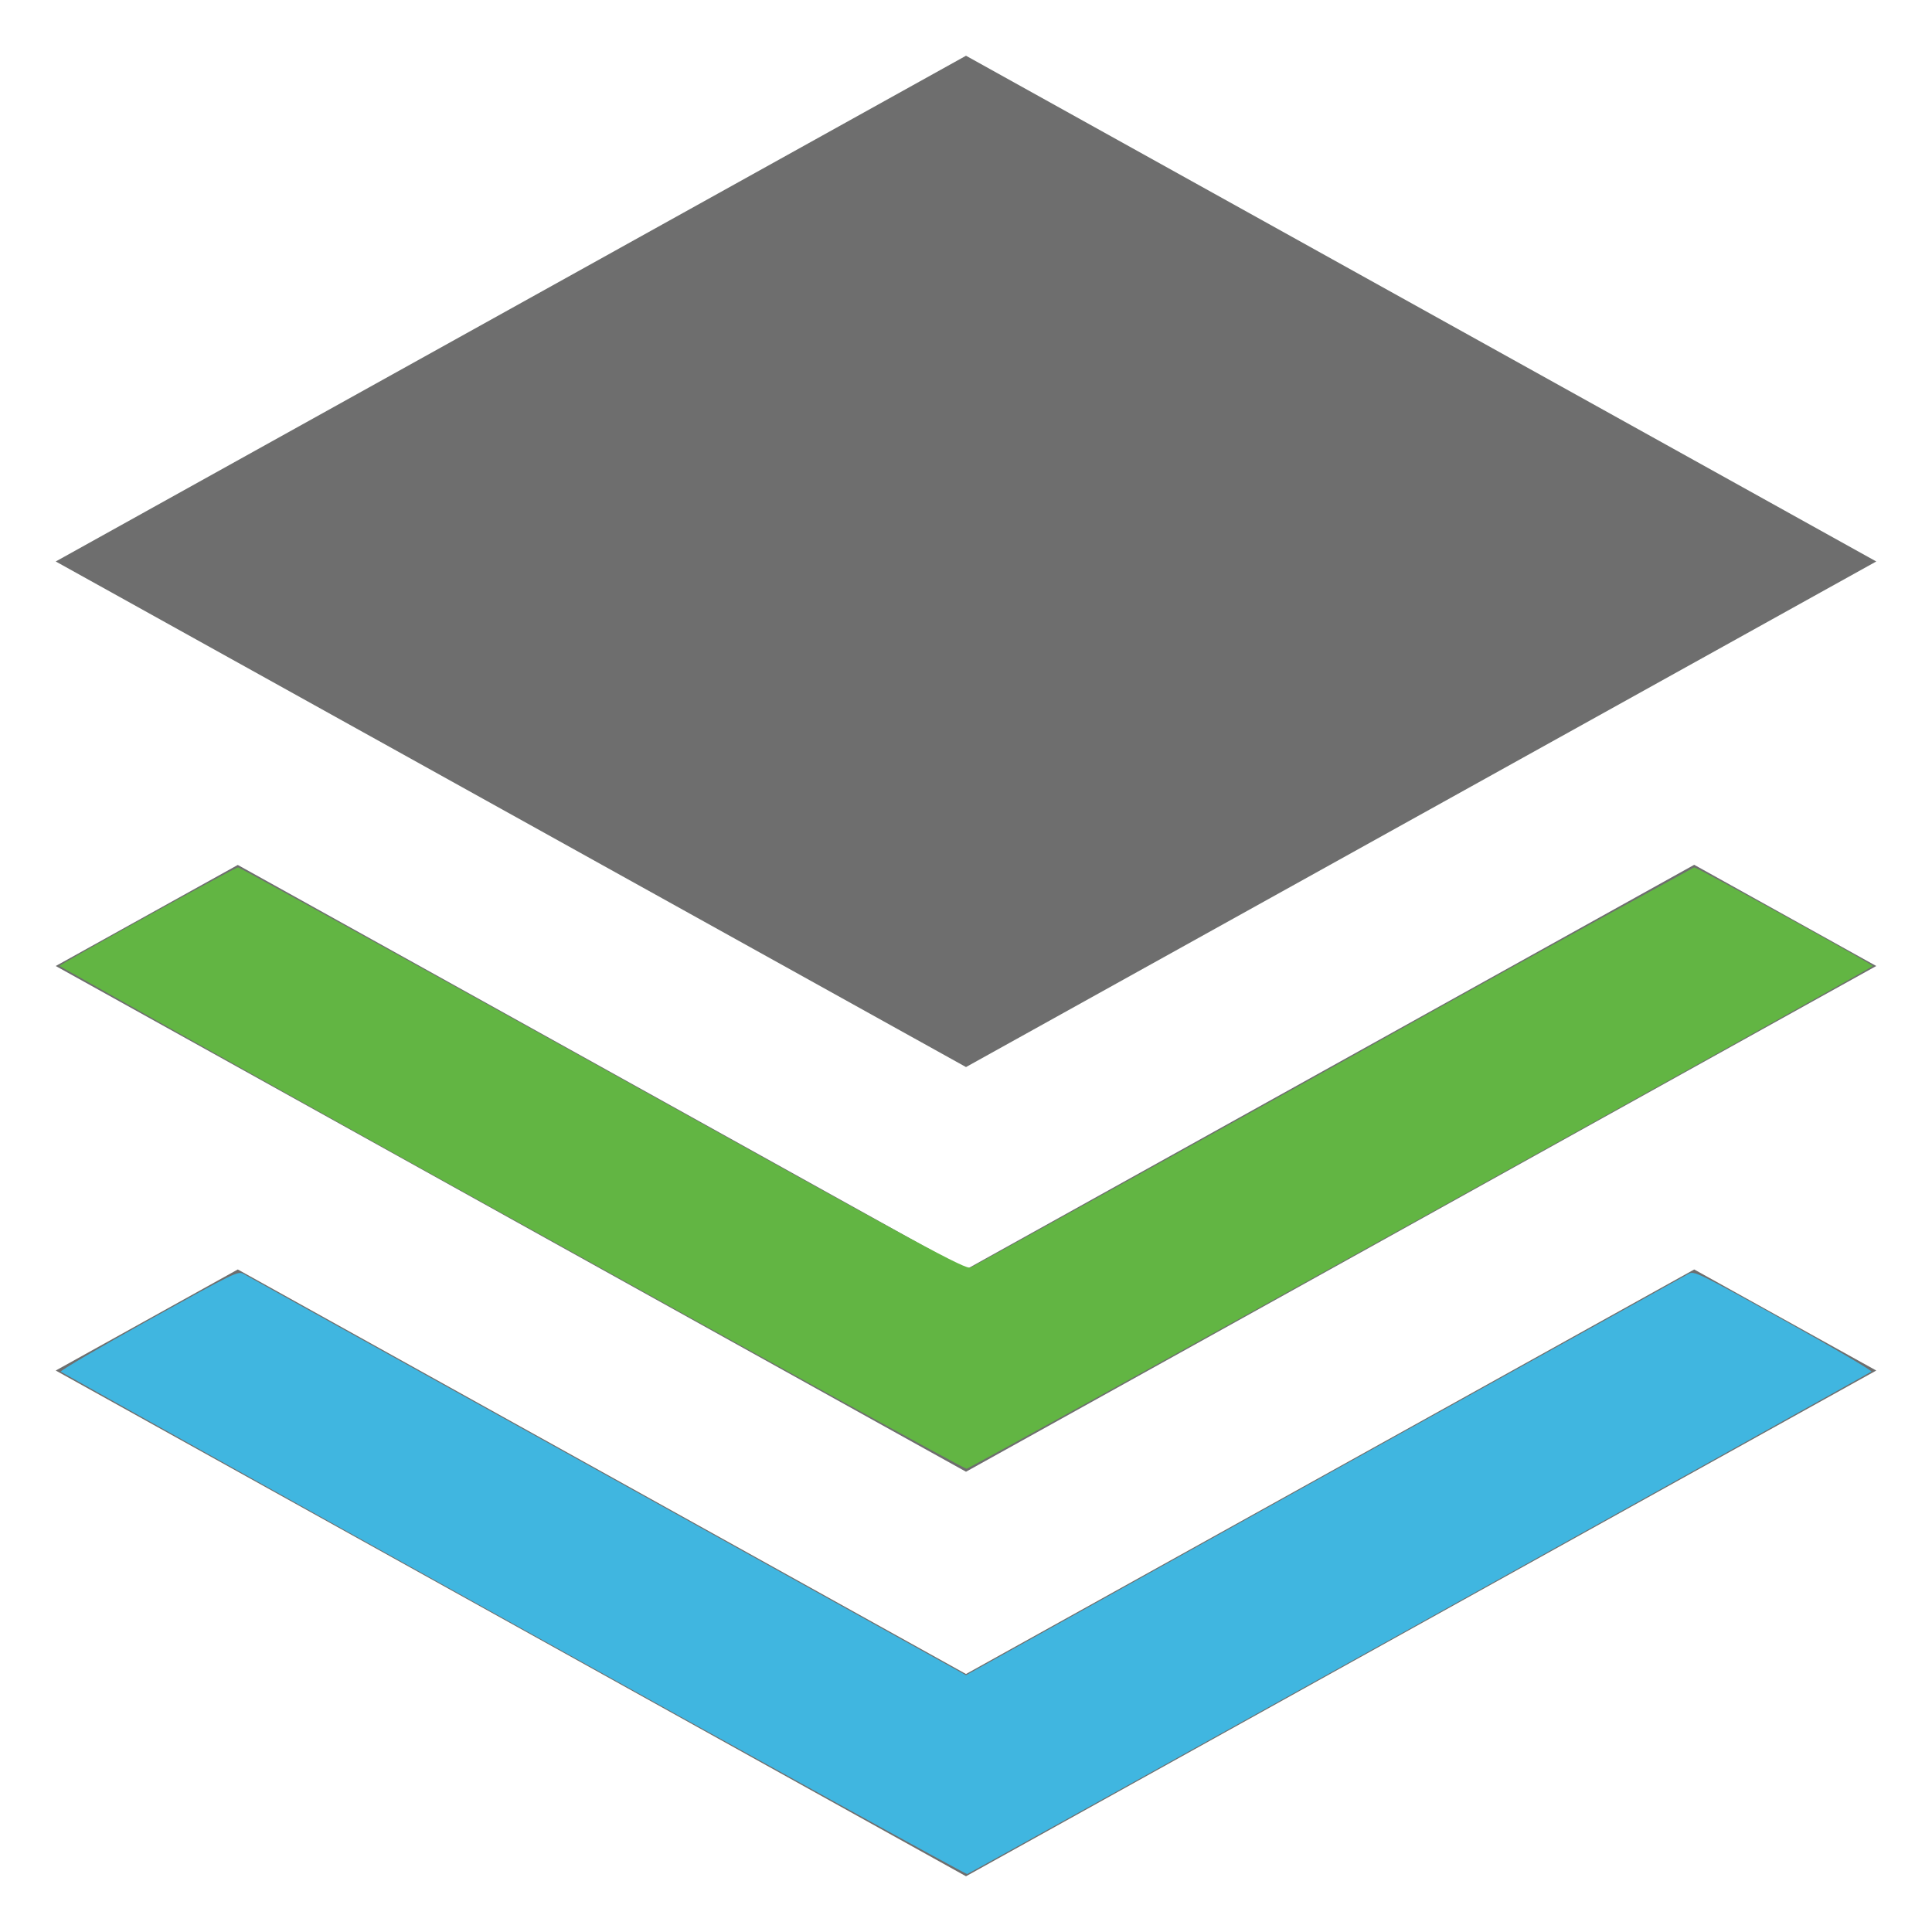
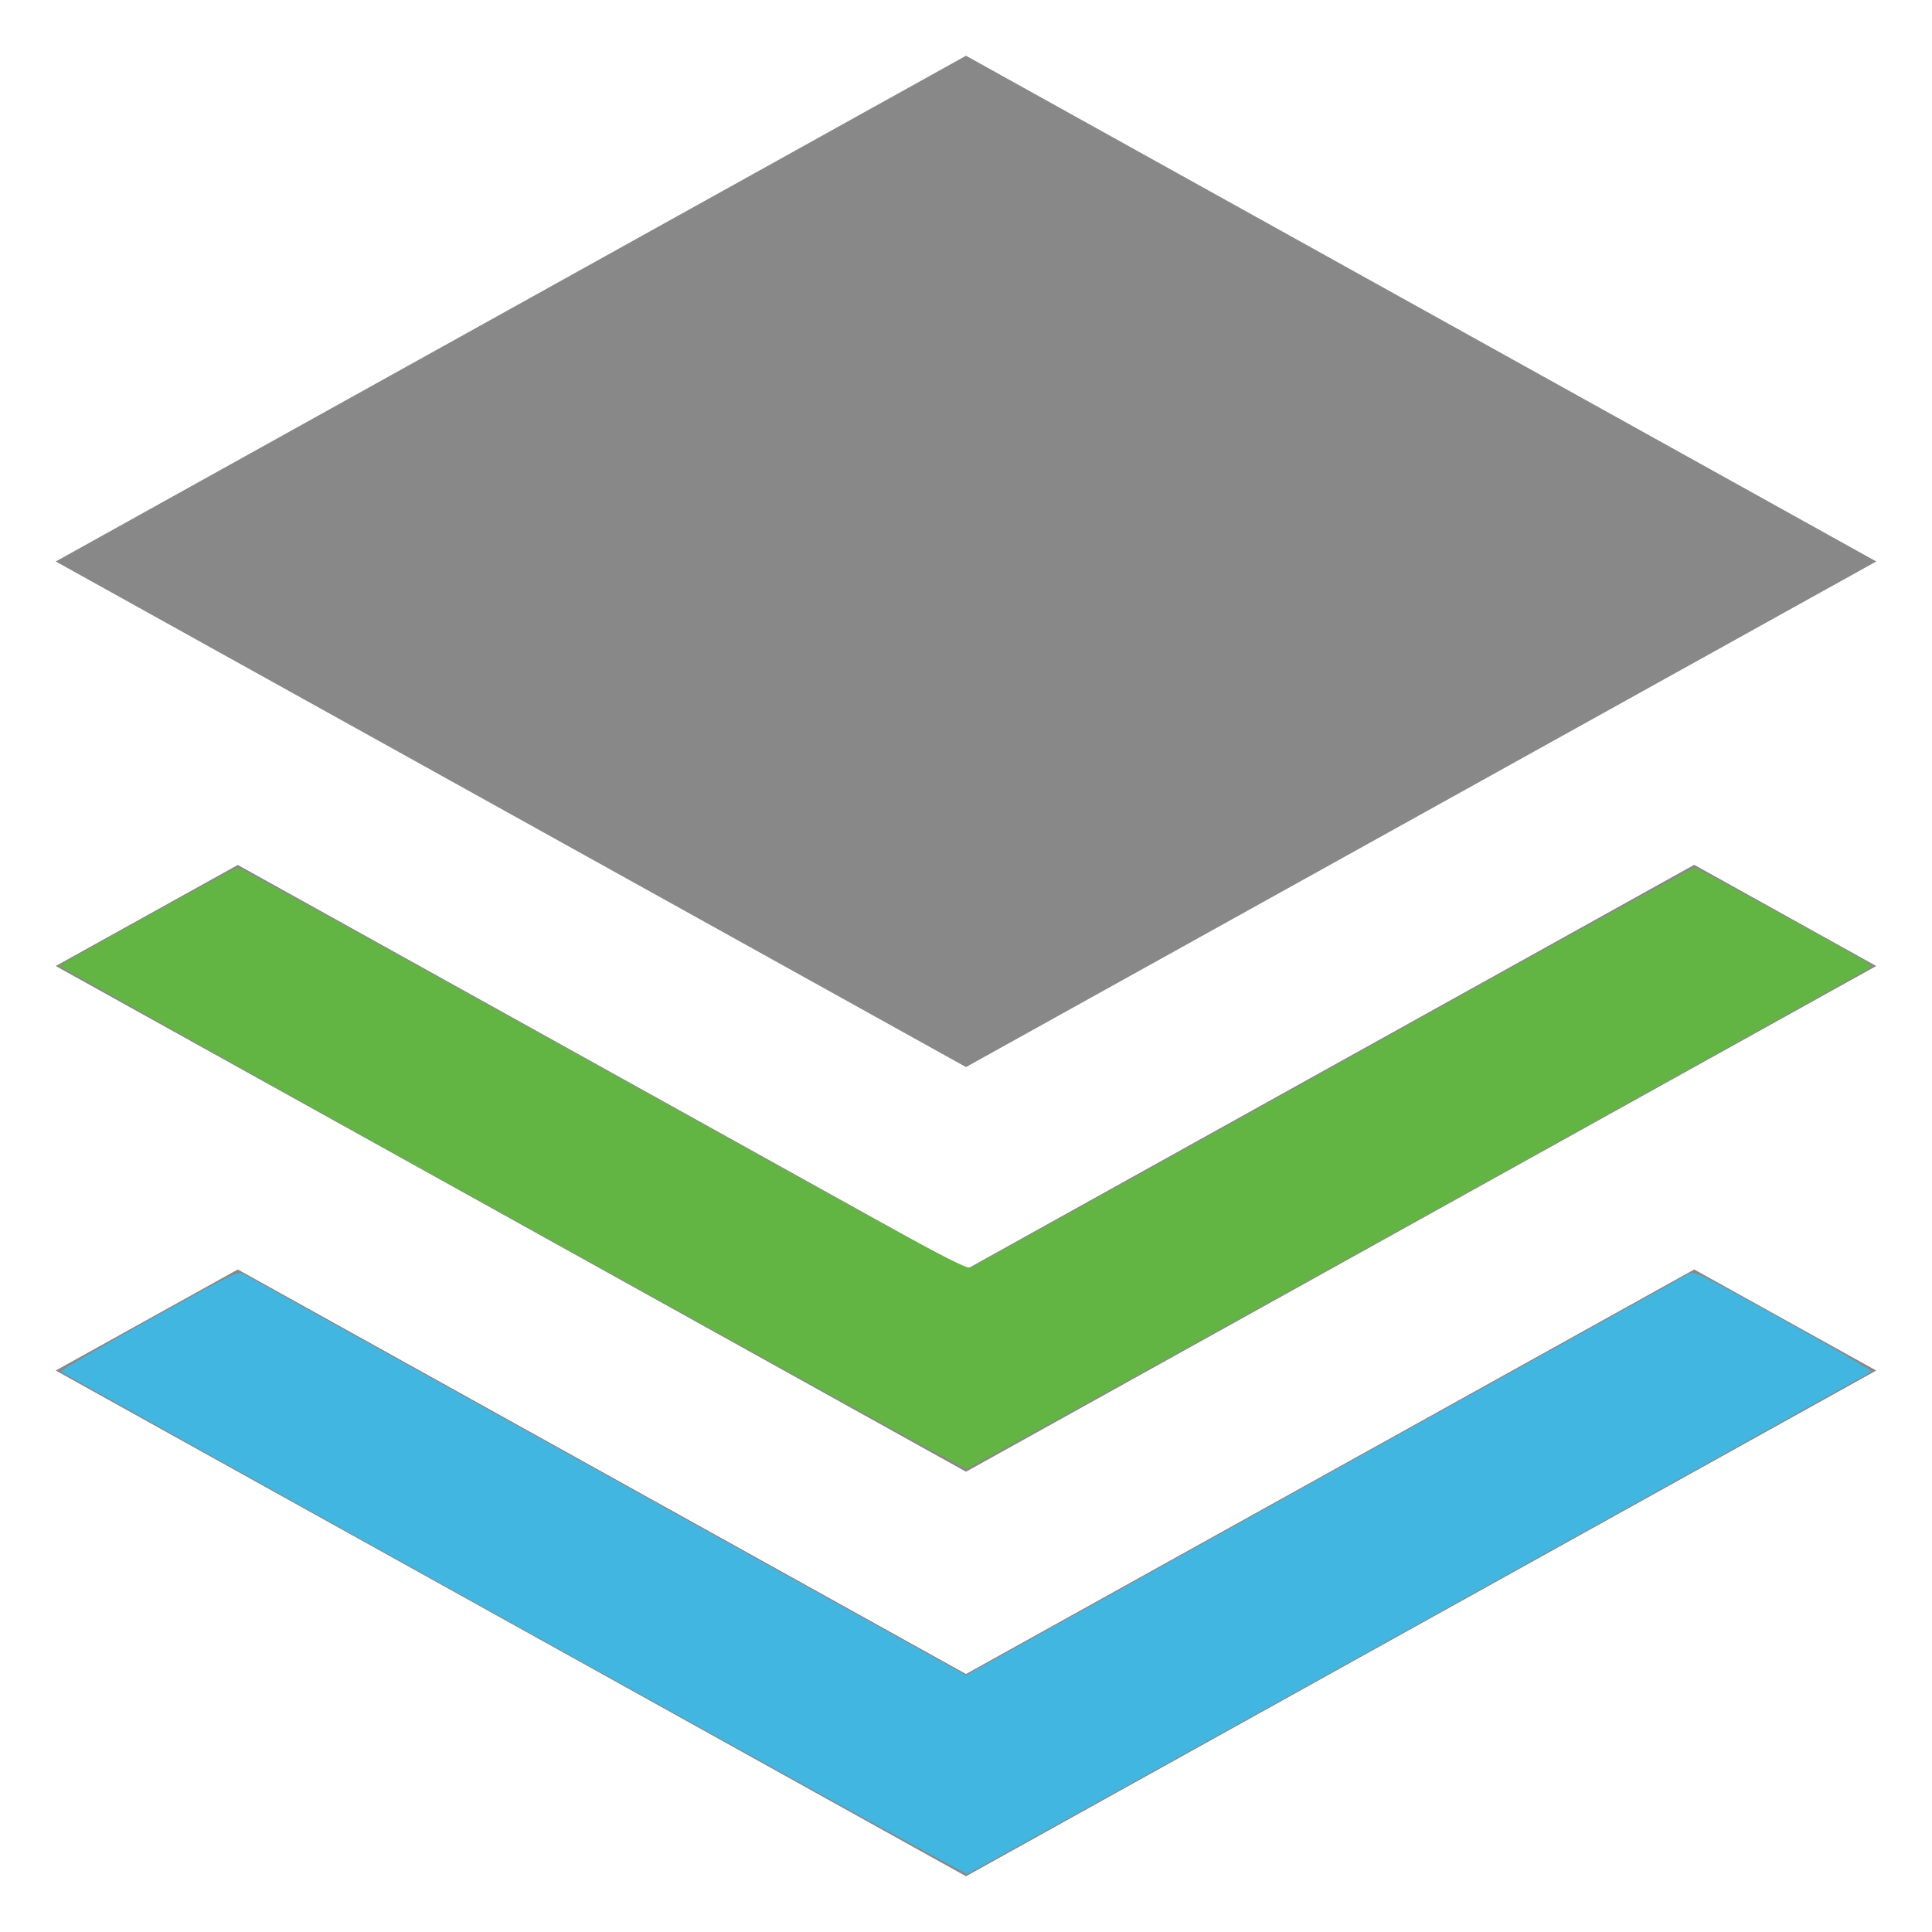
<svg xmlns="http://www.w3.org/2000/svg" width="13" height="13" viewBox="0 0 13 13" fill="none">
-   <path fill-rule="evenodd" clip-rule="evenodd" d="m6.5.375 6.125 3.403L6.5 7.18.375 3.778 6.5.375zm4.9 5.444 1.225.681L6.5 9.903.375 6.5 1.6 5.82l4.9 2.722 4.9-2.723zm0 2.723 1.225.68L6.5 12.625.375 9.222l1.225-.68 4.9 2.722 4.9-2.722z" fill="#6E6E6E" />
+   <path fill-rule="evenodd" clip-rule="evenodd" d="m6.5.375 6.125 3.403L6.5 7.18.375 3.778 6.5.375zm4.9 5.444 1.225.681L6.5 9.903.375 6.5 1.6 5.82l4.9 2.722 4.9-2.723zm0 2.723 1.225.68L6.5 12.625.375 9.222l1.225-.68 4.9 2.722 4.9-2.722z" fill="#888888" />
  <path style="fill:#62b543" d="M3.438 8.197A456.47 456.47 0 0 1 .4 6.5c0-.011 1.182-.664 1.202-.664.009 0 1.113.609 2.453 1.353 2.194 1.22 2.44 1.353 2.476 1.34.021-.01 1.122-.618 2.446-1.354A248.167 248.167 0 0 1 11.4 5.836c.02 0 1.202.653 1.202.664 0 .012-6.07 3.38-6.098 3.383-.014.002-1.394-.757-3.065-1.686z" />
  <path style="fill:#40b6e0" d="M3.457 10.928C1.787 10.001.417 9.236.409 9.23c-.006-.007.259-.162.59-.346.58-.322.603-.333.64-.312l2.45 1.36 2.411 1.34 2.41-1.34 2.451-1.36c.038-.022.058-.013.641.311.331.184.596.34.59.346-.015.014-6.06 3.373-6.084 3.381-.009.003-1.382-.754-3.051-1.682z" />
</svg>
